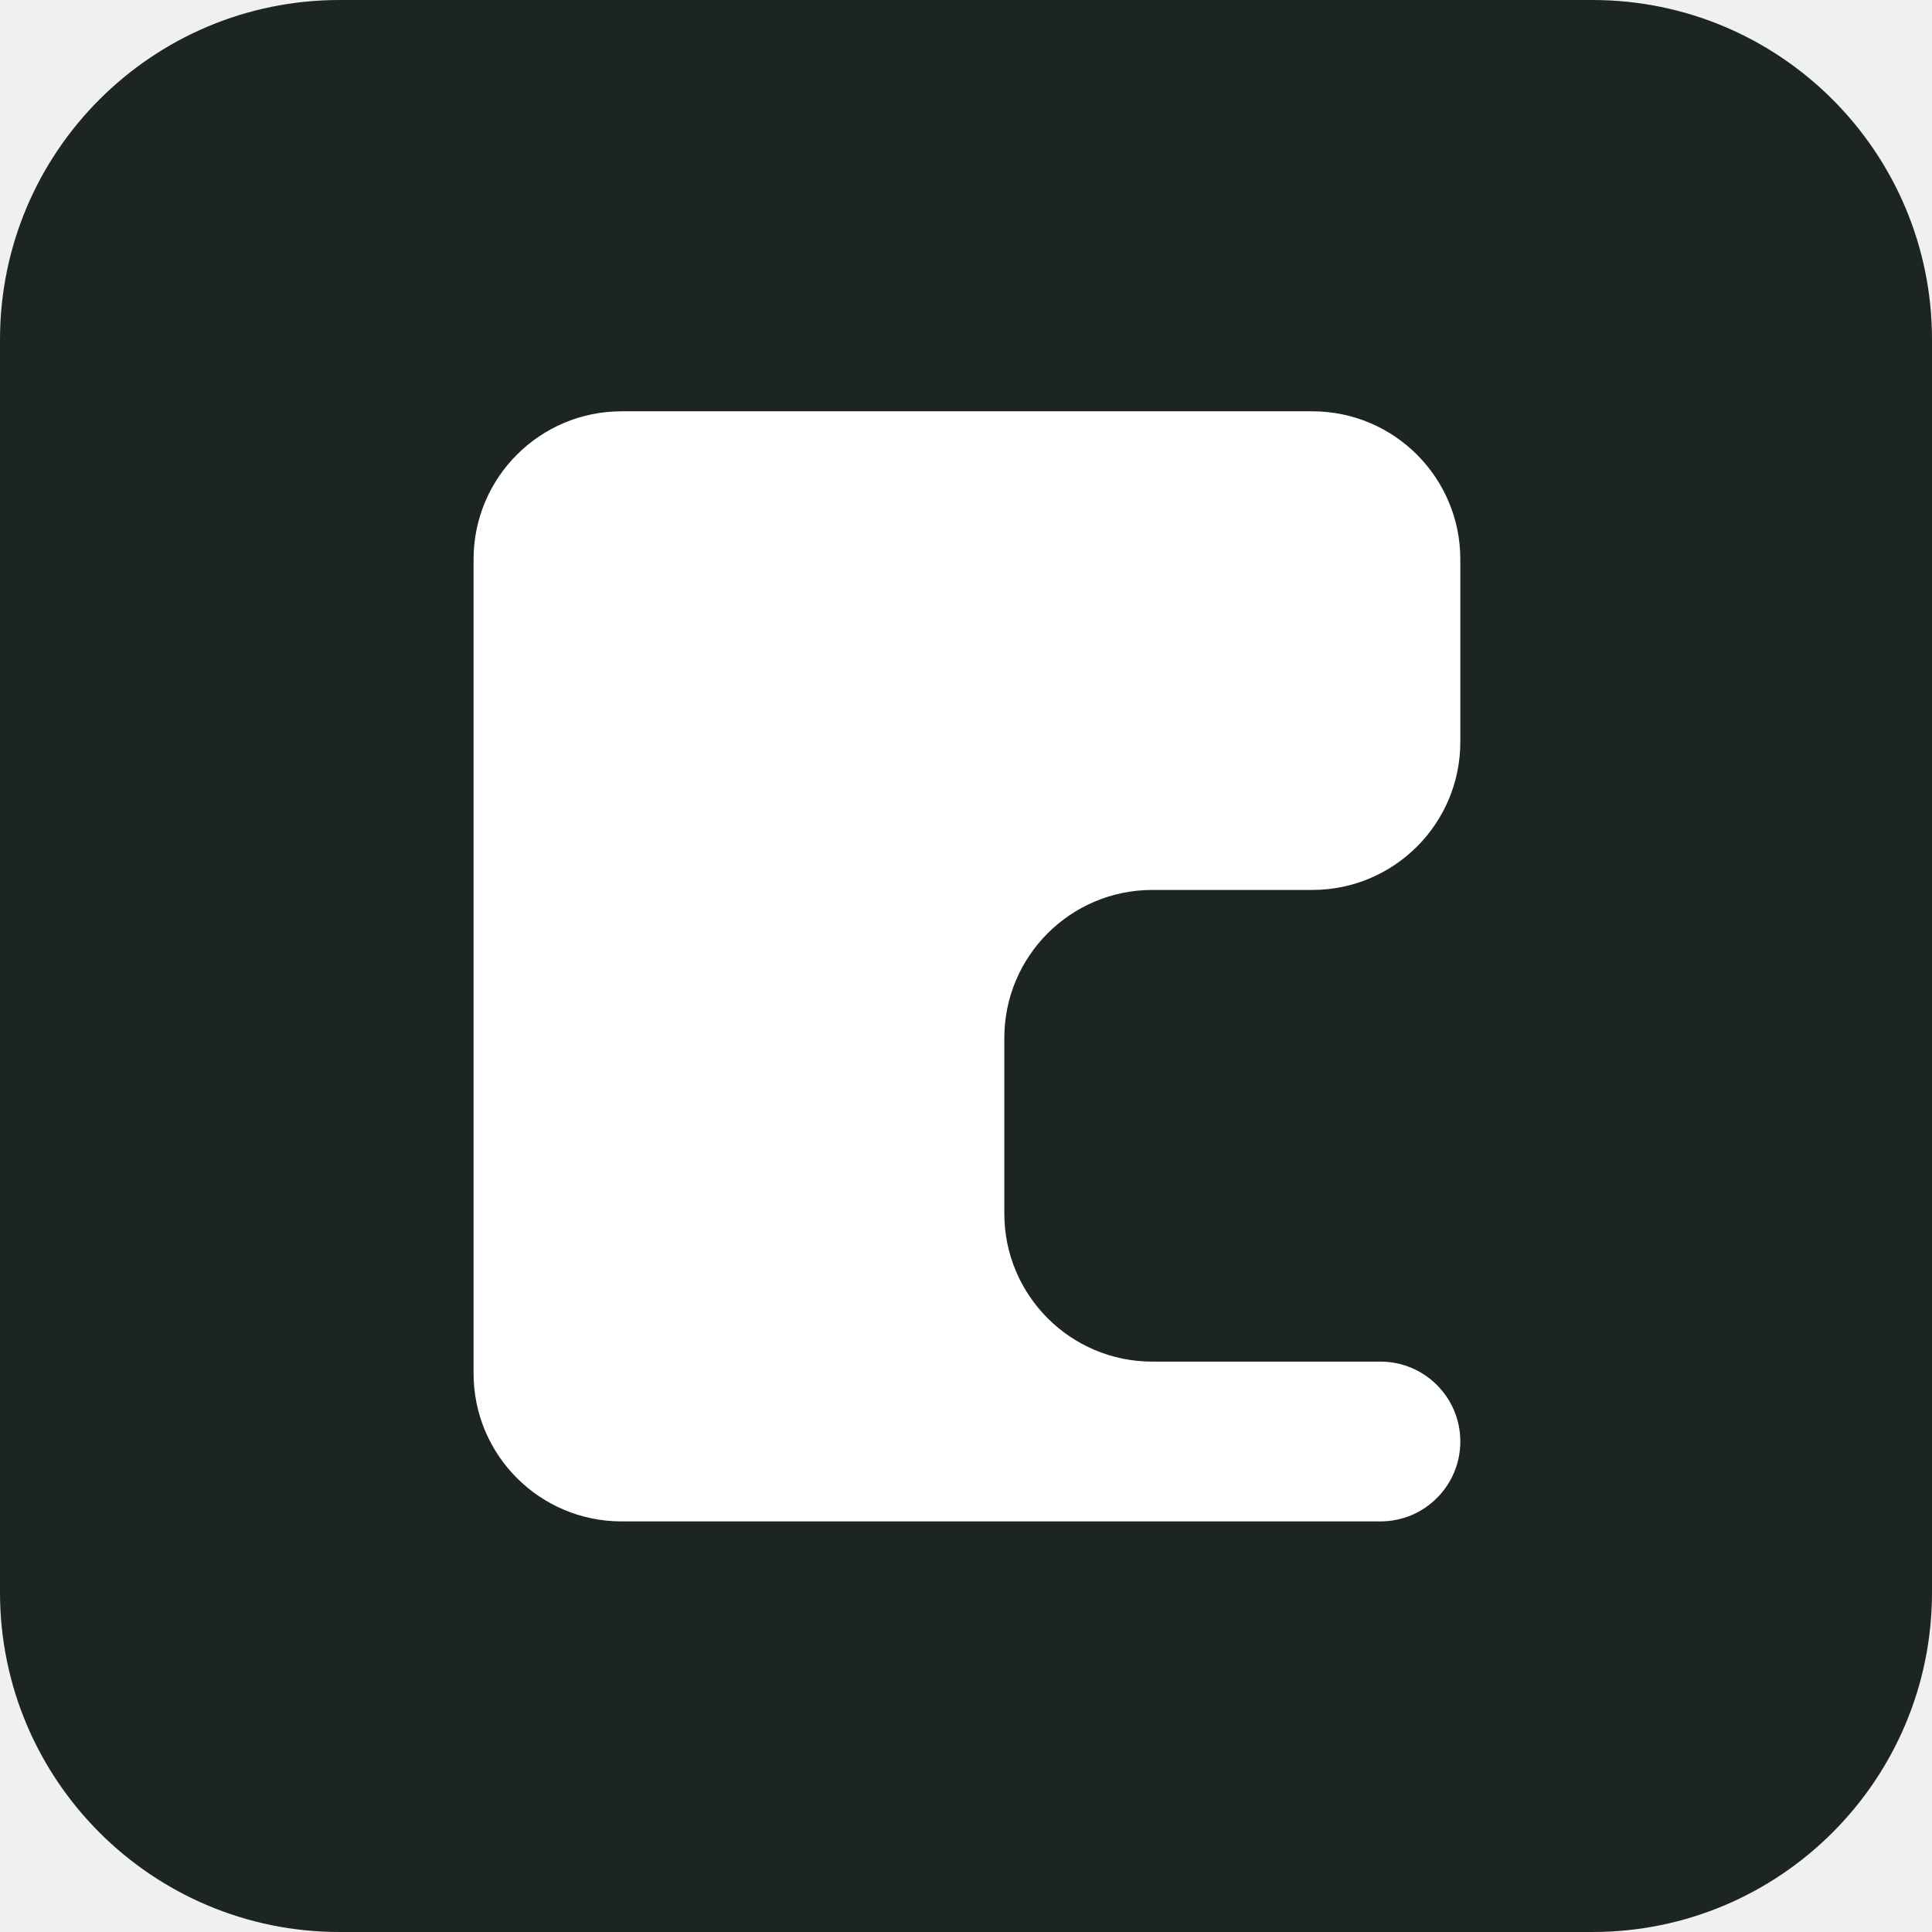
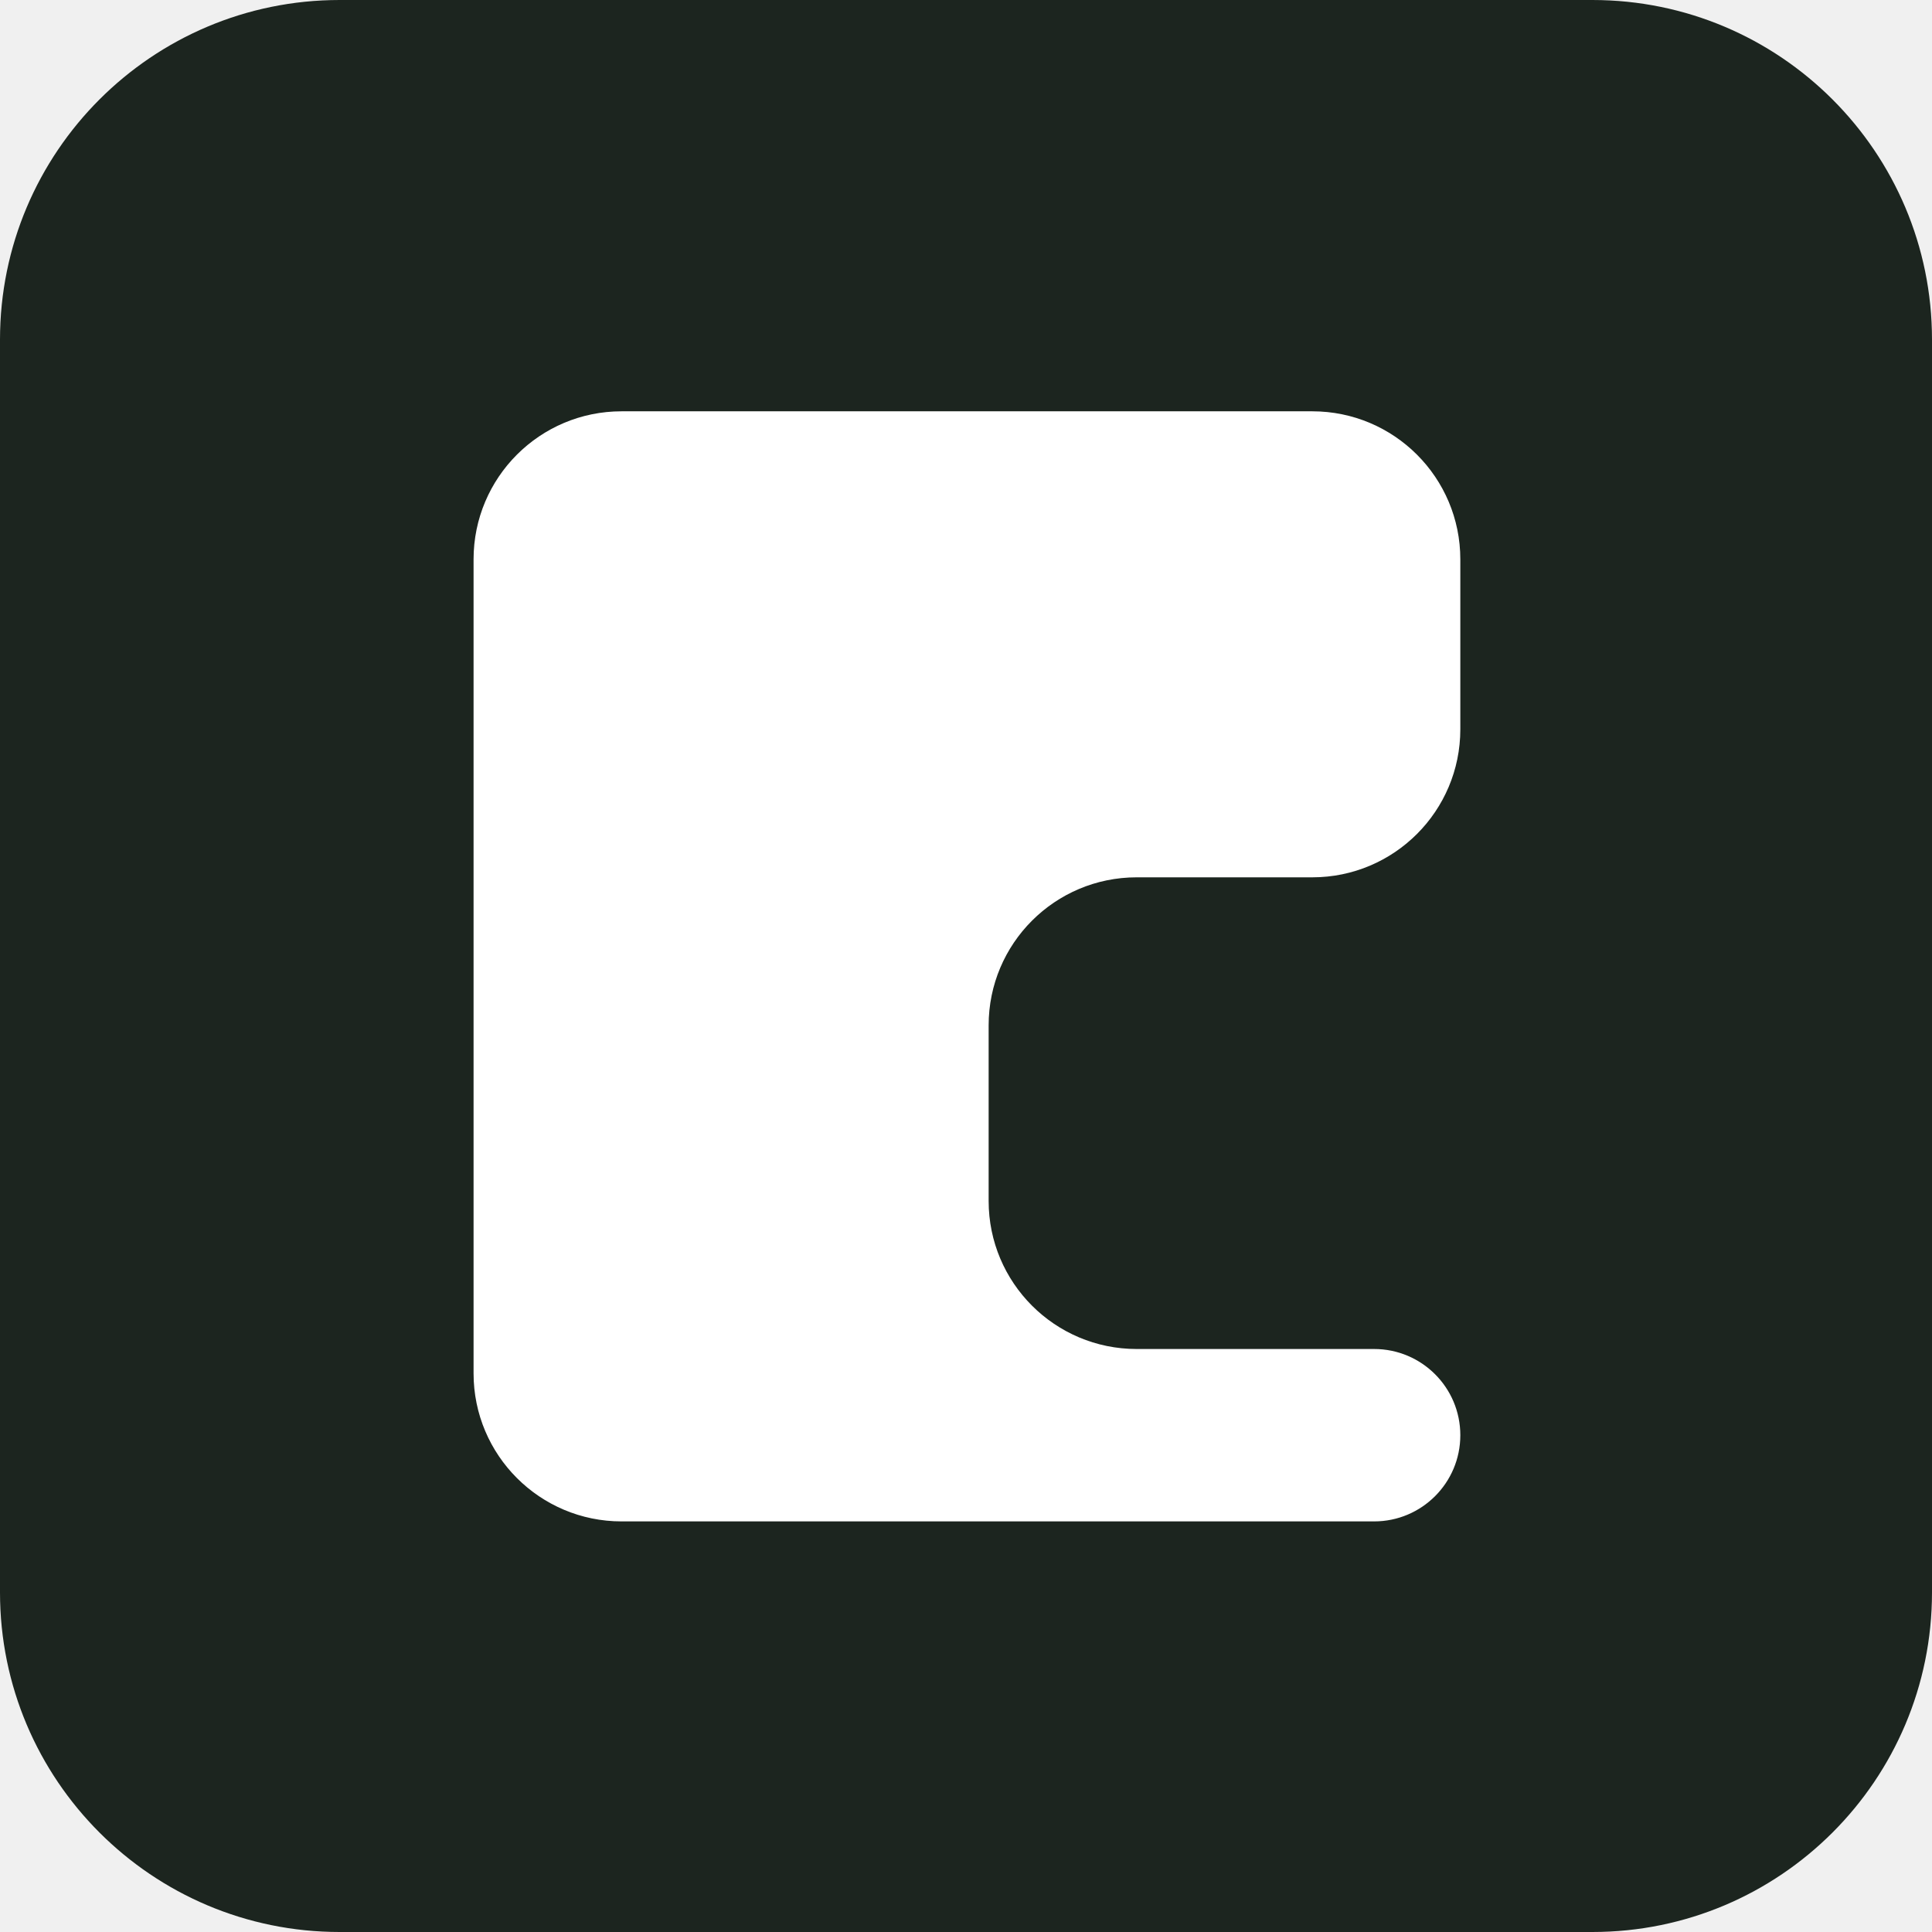
<svg xmlns="http://www.w3.org/2000/svg" width="1024" height="1024" viewBox="0 0 1024 1024" fill="none">
  <rect width="1024" height="1024" rx="180" fill="#1C251F" />
-   <path d="M774 393.237C774 436.564 738.877 471.688 695.55 471.688H610.763C567.437 471.688 532.313 506.811 532.313 550.137V643.238C532.313 686.564 567.437 721.688 610.763 721.688H731.656C755.042 721.688 774 740.645 774 764.031C774 787.417 755.042 806.375 731.656 806.375H329.45C286.123 806.375 251 771.252 251 727.925V296.45C251 253.123 286.123 218 329.45 218H695.55C738.877 218 774 253.123 774 296.45V393.237Z" fill="white" />
+   <path d="M774 386.55C774 429.877 738.877 465 695.55 465H602.45C559.123 465 524 500.123 524 543.45V636.55C524 679.877 559.123 715 602.45 715H728.312C753.545 715 774 735.455 774 760.688C774 785.92 753.545 806.375 728.312 806.375H329.45C286.123 806.375 251 771.252 251 727.925V296.45C251 253.123 286.123 218 329.45 218H695.55C738.877 218 774 253.123 774 296.45V386.55Z" fill="white" />
</svg>
